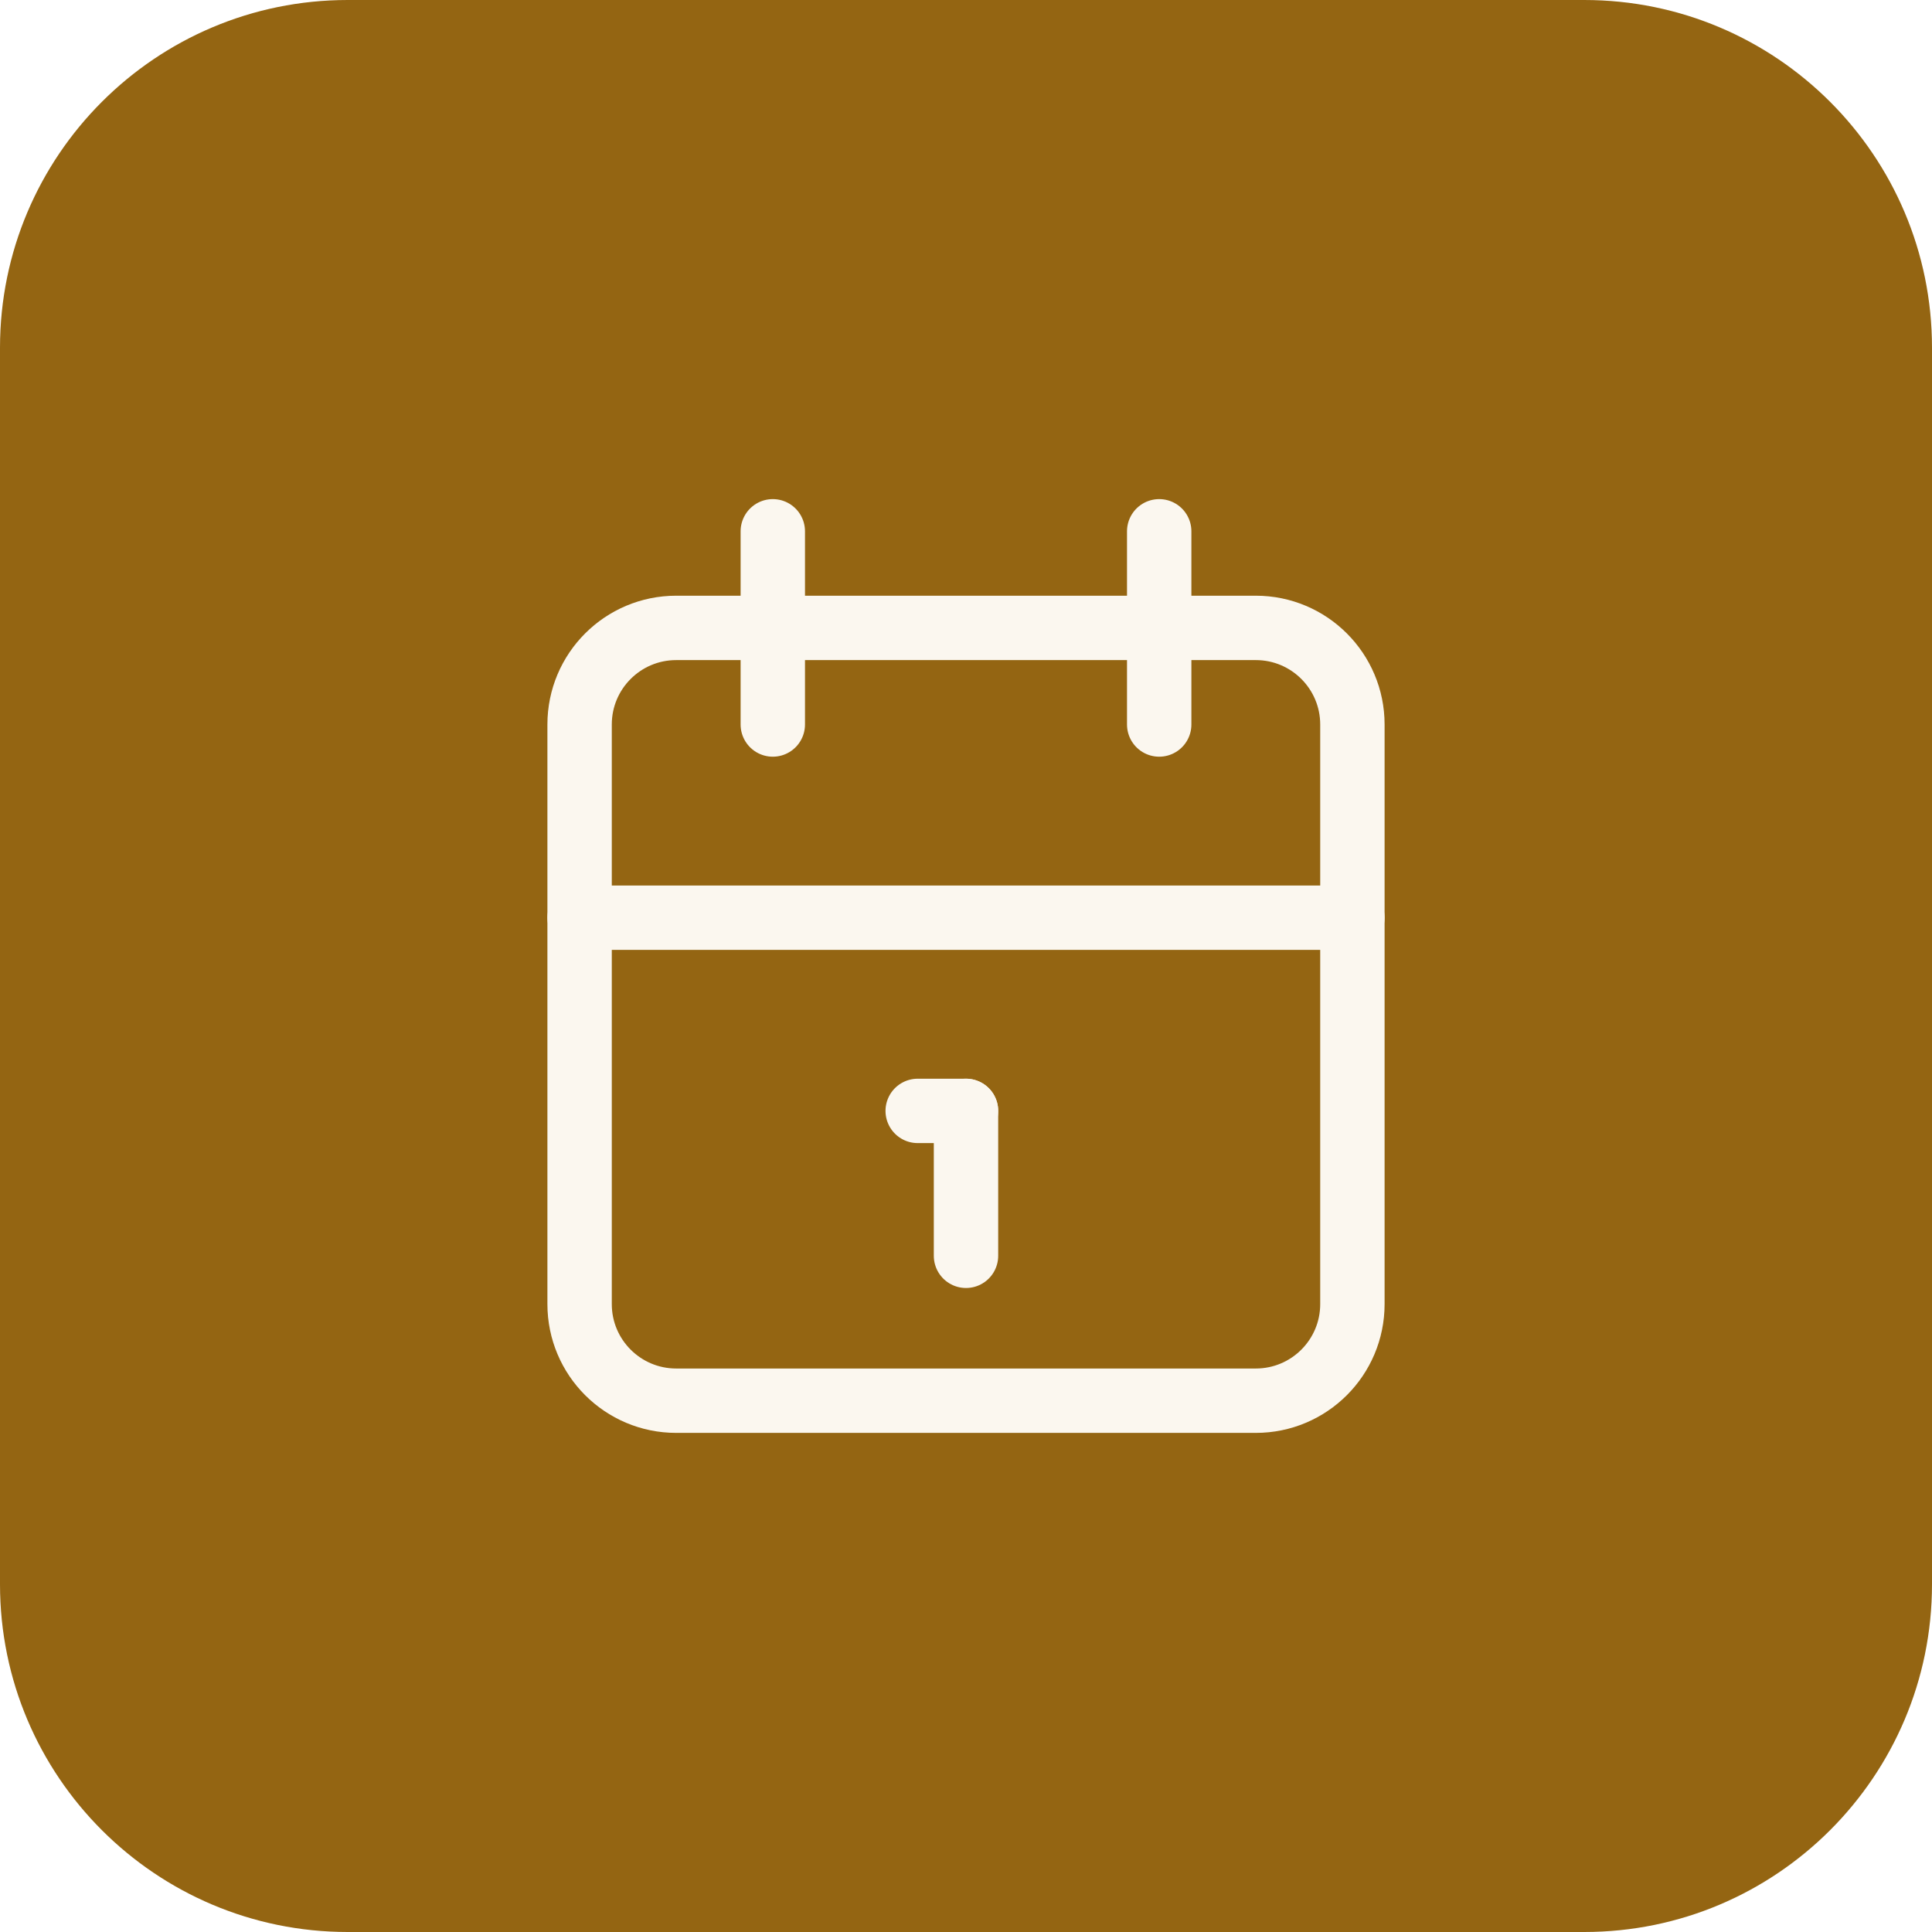
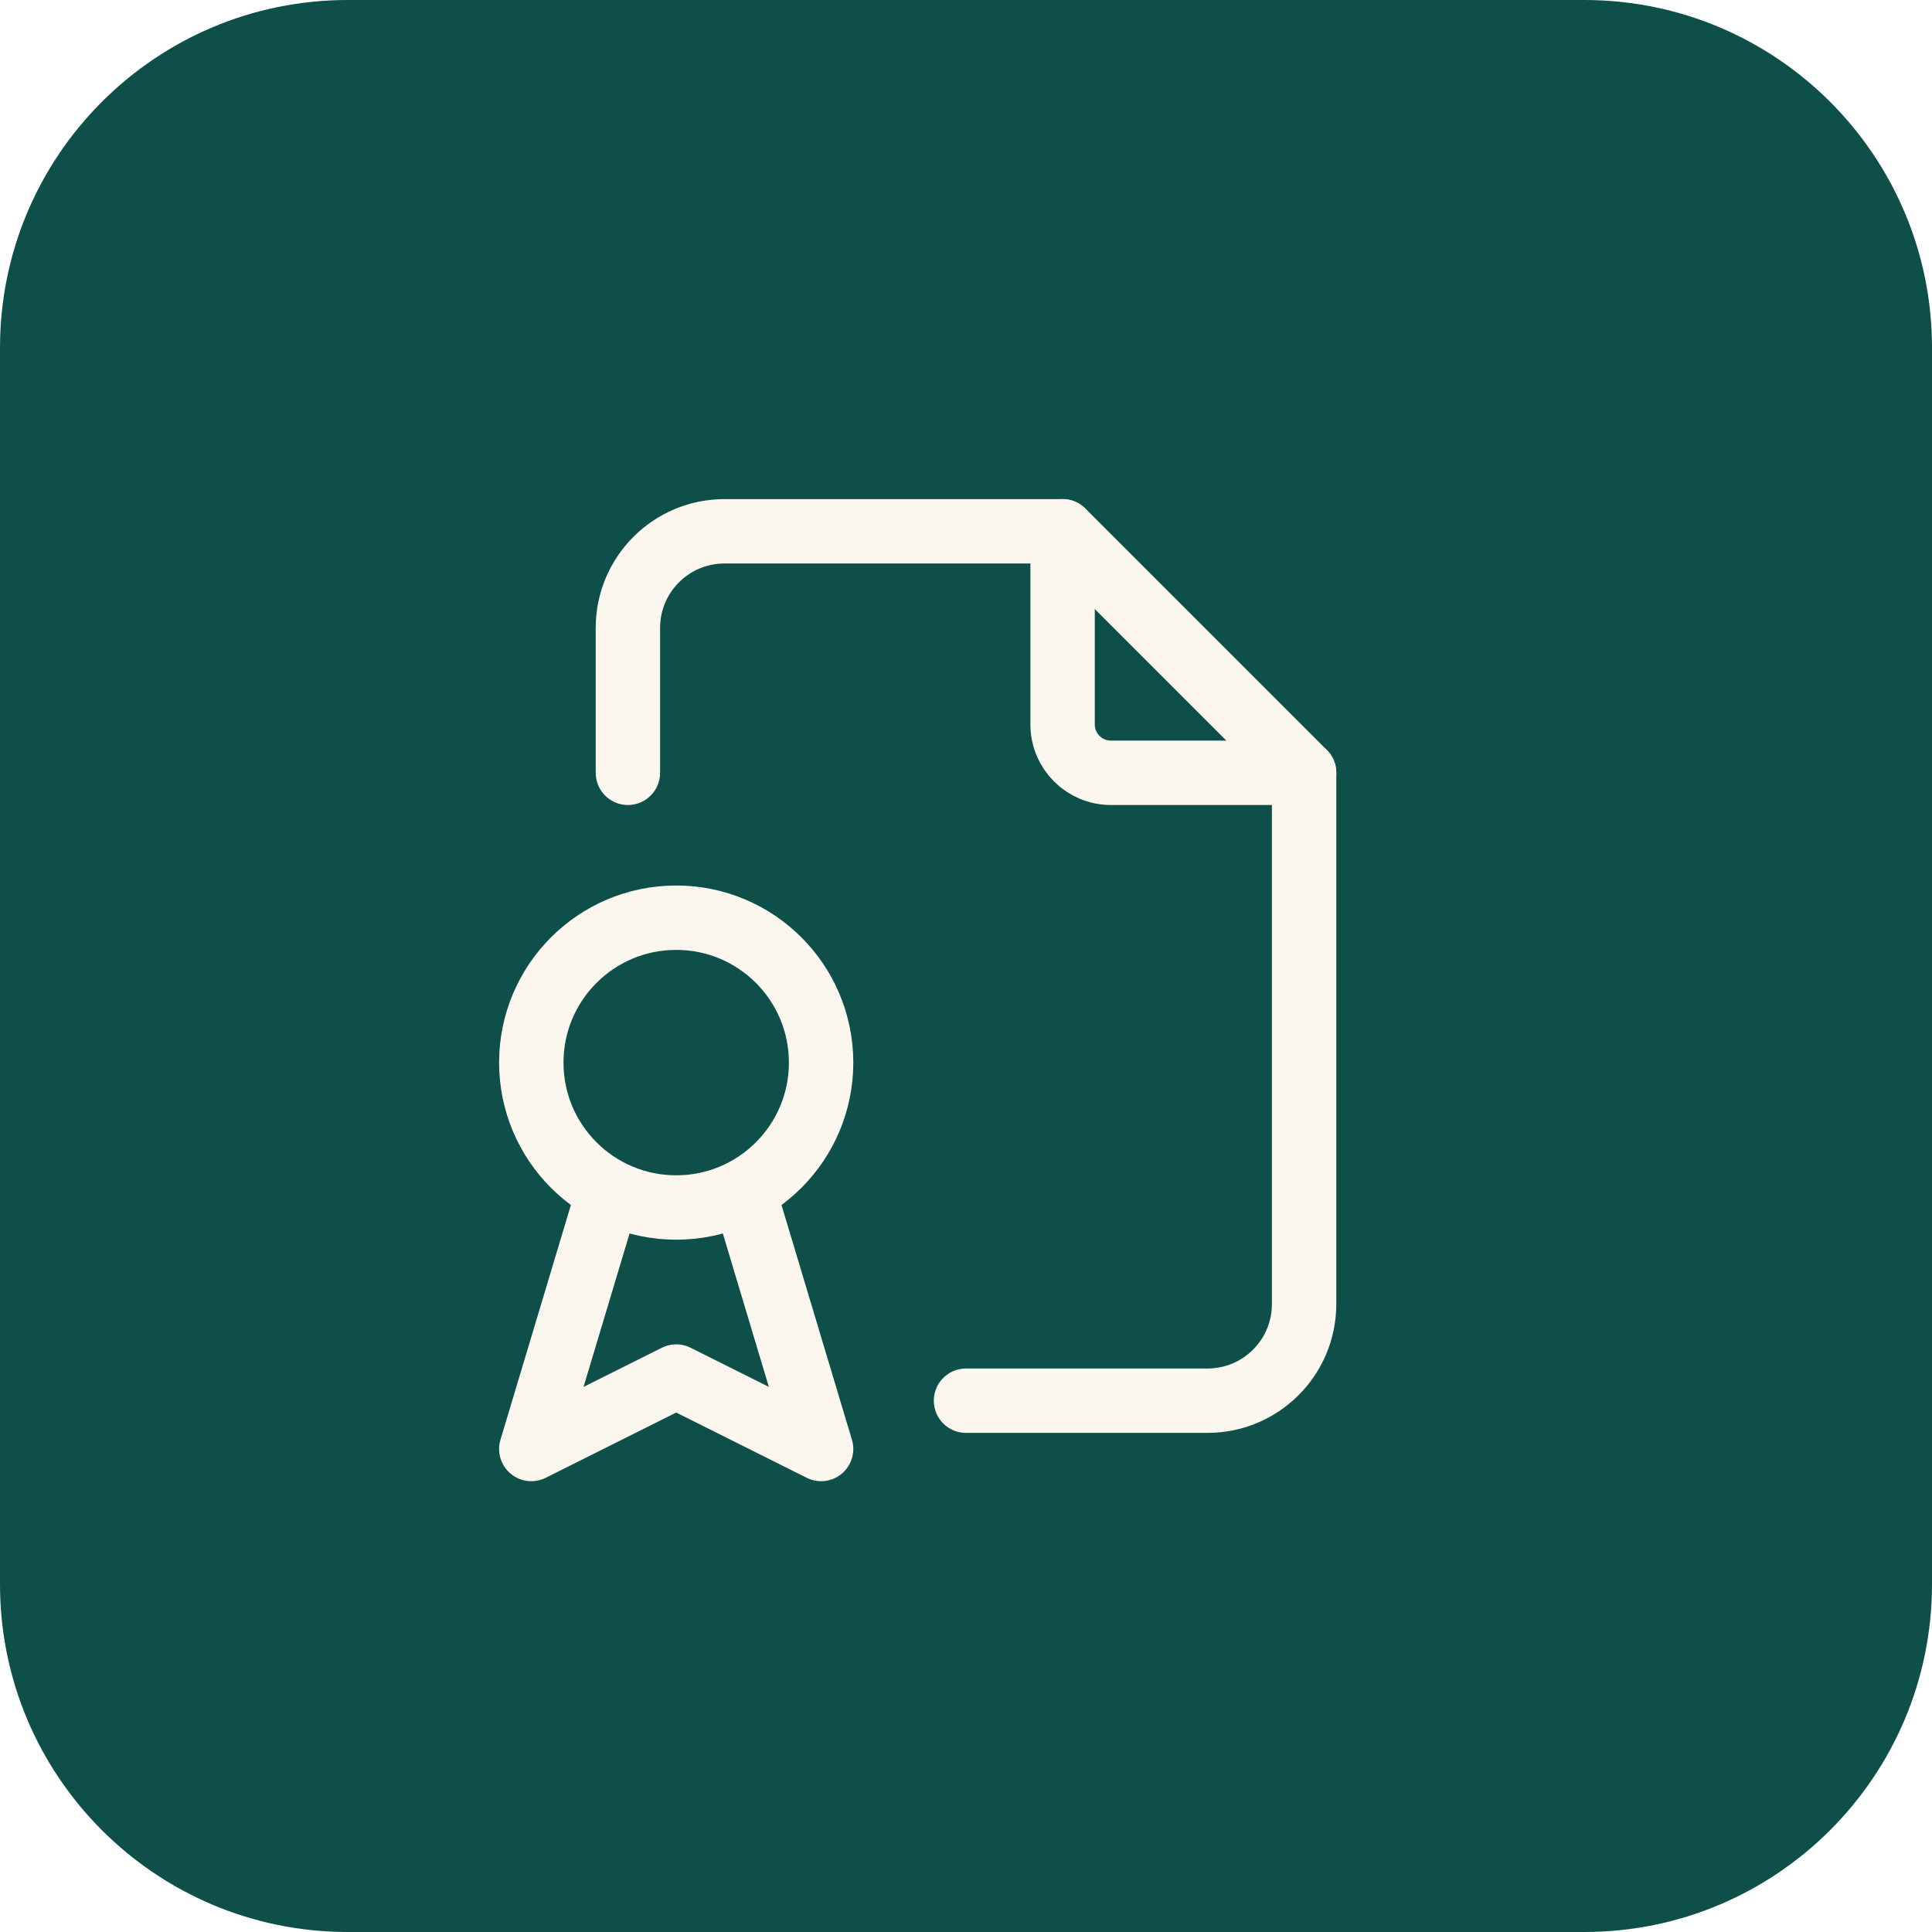
- <svg xmlns="http://www.w3.org/2000/svg" viewBox="1180 800 90 90" width="90" height="90">
-   <rect x="1180" y="800" width="90" height="90" rx="16.2" fill="#946512" />
-   <g transform="translate(1198 818) scale(2.25)" fill="none" stroke="#FBF7EF" stroke-width="1.333" stroke-linecap="round" stroke-linejoin="round">
-     <path d="M4 7a2 2 0 0 1 2 -2h12a2 2 0 0 1 2 2v12a2 2 0 0 1 -2 2h-12a2 2 0 0 1 -2 -2v-12z" />
-     <path d="M16 3v4" />
-     <path d="M8 3v4" />
-     <path d="M4 11h16" />
-     <path d="M11 15h1" />
-     <path d="M12 15v3" />
+ <svg xmlns="http://www.w3.org/2000/svg" viewBox="300 800 90 90" width="90" height="90">
+   <rect x="300" y="800" width="90" height="90" rx="16.2" fill="#0E4F49" />
+   <g transform="translate(318 818) scale(2.25)" fill="none" stroke="#FBF7EF" stroke-width="1.333" stroke-linecap="round" stroke-linejoin="round">
+     <path d="M14 3v4a1 1 0 0 0 1 1h4" />
+     <path d="M5 8v-3a2 2 0 0 1 2 -2h7l5 5v11a2 2 0 0 1 -2 2h-5" />
+     <path d="M6 14m-3 0a3 3 0 1 0 6 0a3 3 0 1 0 -6 0" />
+     <path d="M4.5 17l-1.5 5l3 -1.5l3 1.5l-1.5 -5" />
  </g>
</svg>
